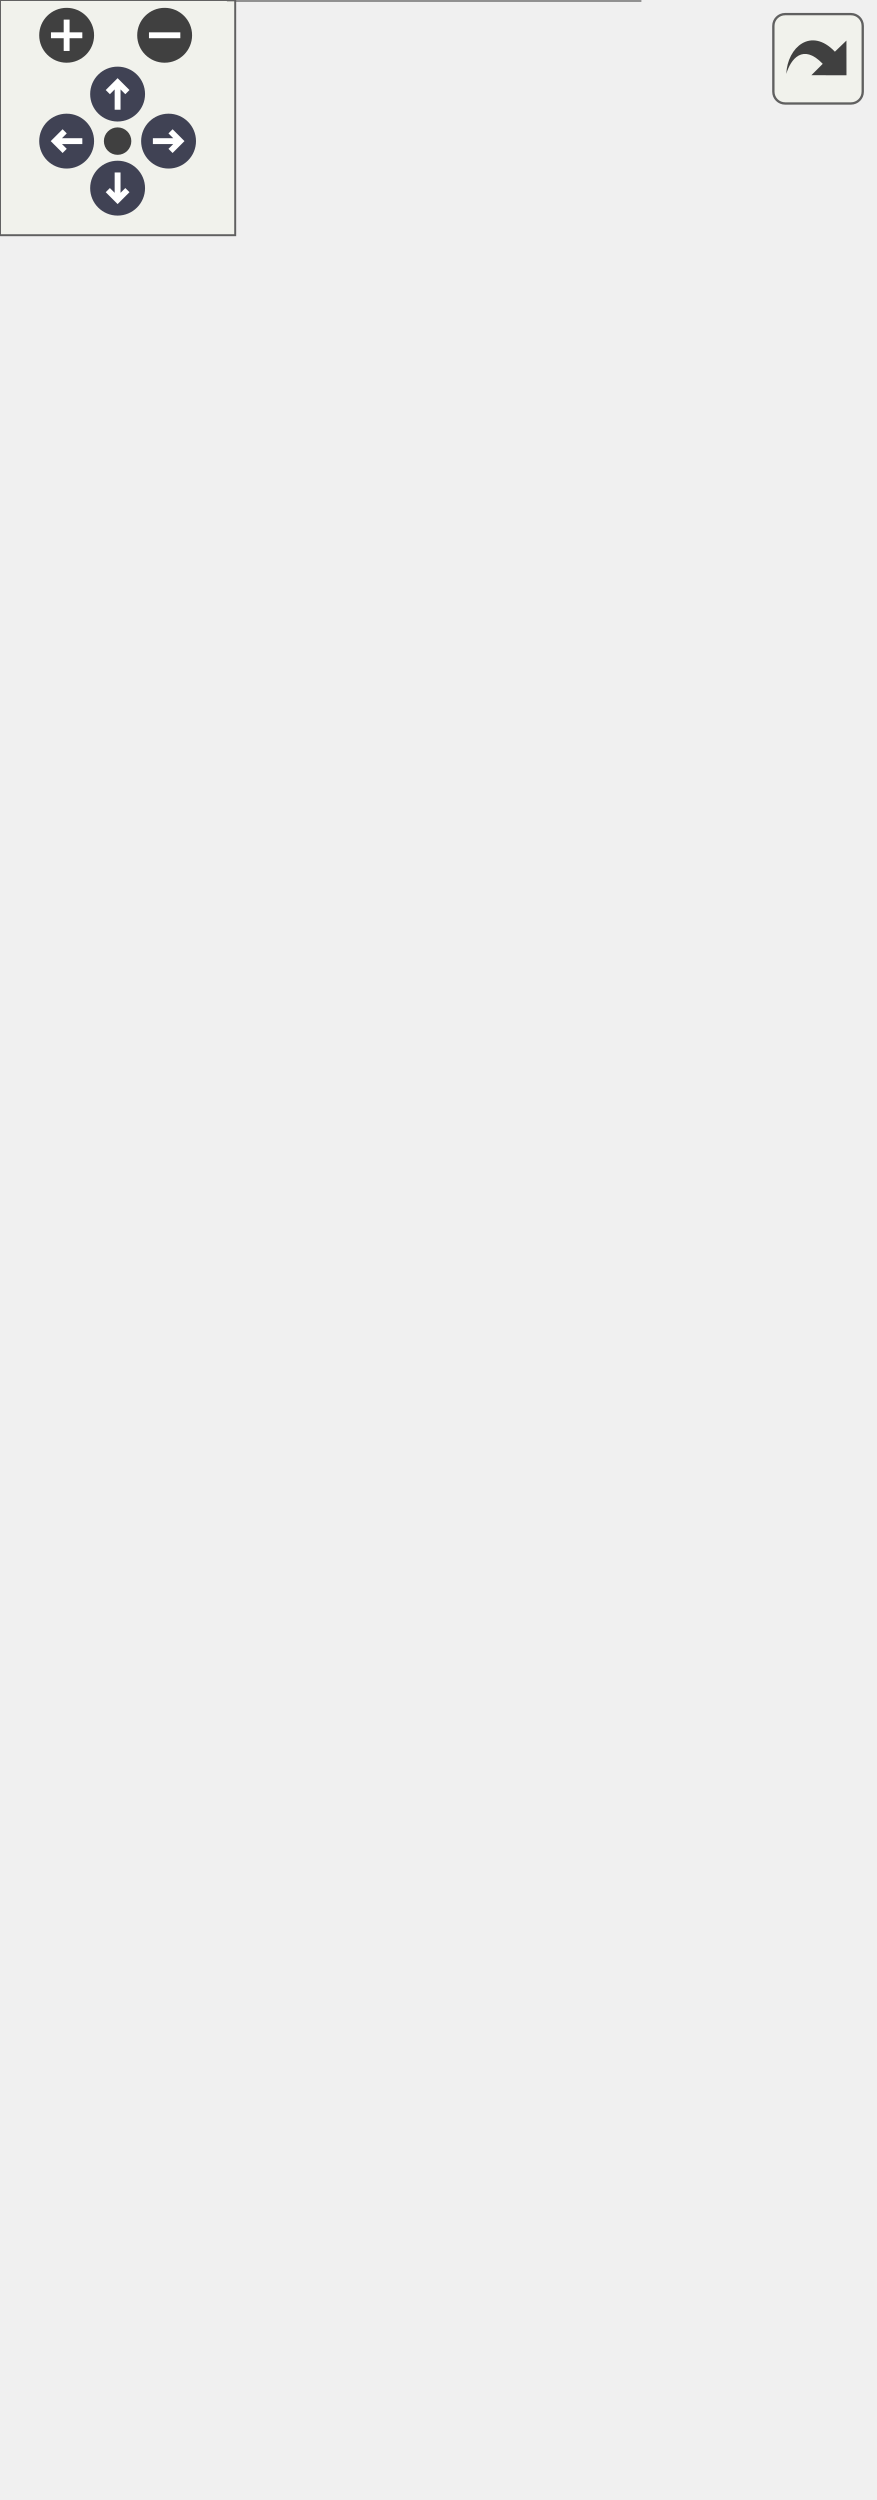
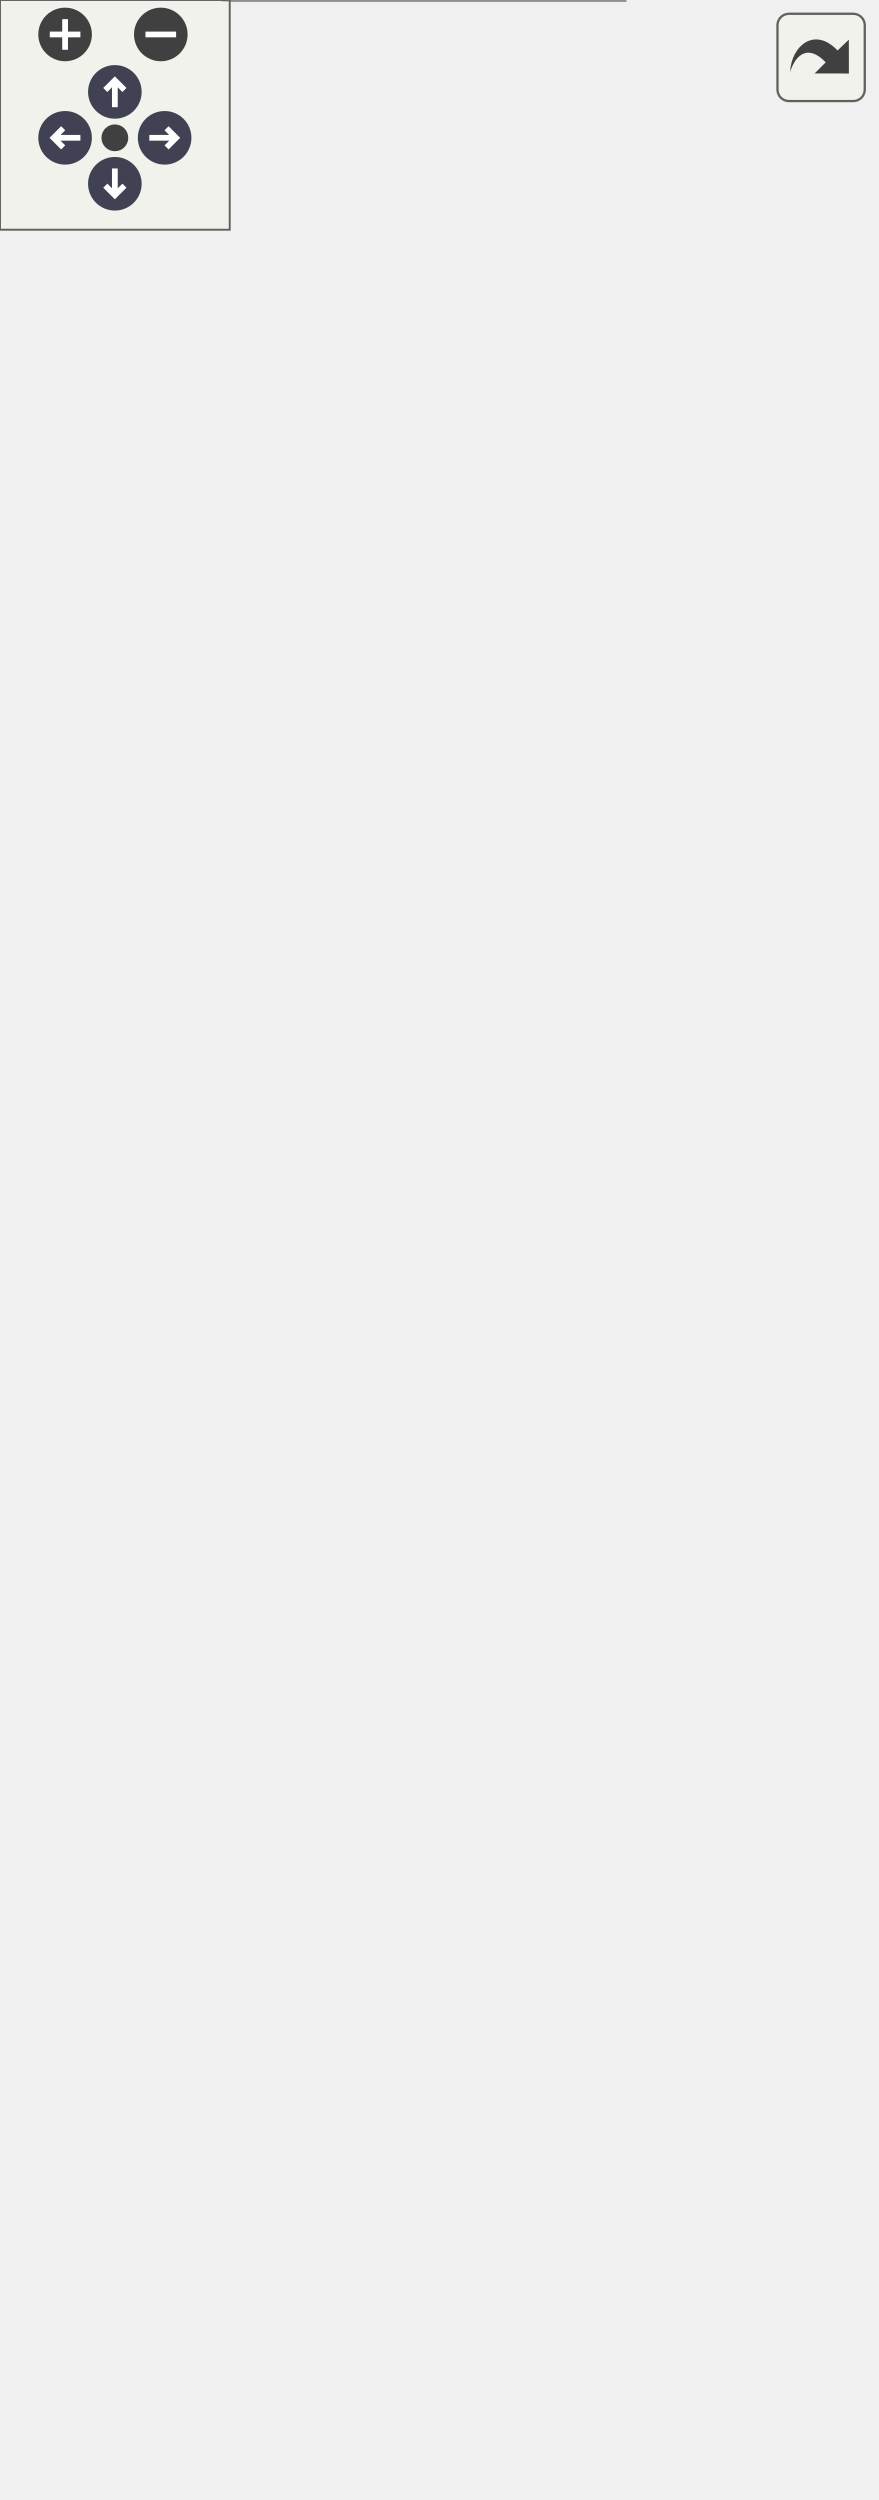
<svg xmlns="http://www.w3.org/2000/svg" xmlns:xlink="http://www.w3.org/1999/xlink" id="main" version="1.1" xml:space="preserve">
  <style type="text/css">
.node, .edge {opacity: 0.7;}
.node.selected, .edge.selected {opacity: 1;}
.edge:hover path { stroke: red; }
.edge:hover polygon { stroke: red; fill: red; }
</style>
  <defs>
    <circle id="rim" cx="0" cy="0" r="7" />
    <circle id="rim2" cx="0" cy="0" r="3.5" />
    <g id="zoomPlus">
      <use xlink:href="#rim" fill="#404040">
        <set attributeName="fill" to="#808080" begin="zoomplus.mouseover" end="zoomplus.mouseout" />
      </use>
      <path d="M-4,0h8M0,-4v8" fill="none" stroke="white" stroke-width="1.5" pointer-events="none" />
    </g>
    <g id="zoomMin">
      <use xlink:href="#rim" fill="#404040">
        <set attributeName="fill" to="#808080" begin="zoomminus.mouseover" end="zoomminus.mouseout" />
      </use>
      <path d="M-4,0h8" fill="none" stroke="white" stroke-width="1.5" pointer-events="none" />
    </g>
    <g id="arrowUp" transform="translate(30 24)">
      <use xlink:href="#rim" />
      <path pointer-events="none" fill="none" stroke="white" stroke-width="1.5" d="M0,-3.0v7 M-2.5,-0.5L0,-3.0L2.5,-0.5" />
    </g>
    <g id="arrowRight" transform="rotate(90) translate(36 -43)">
      <use xlink:href="#rim" />
      <path pointer-events="none" fill="none" stroke="white" stroke-width="1.5" d="M0,-3.0v7 M-2.5,-0.5L0,-3.0L2.5,-0.5" />
    </g>
    <g id="arrowDown" transform="rotate(180) translate(-30 -48)">
      <use xlink:href="#rim" />
      <path pointer-events="none" fill="none" stroke="white" stroke-width="1.5" d="M0,-3.0v7 M-2.5,-0.5L0,-3.0L2.5,-0.5" />
    </g>
    <g id="arrowLeft" transform="rotate(270) translate(-36 17)">
      <use xlink:href="#rim" />
      <path pointer-events="none" fill="none" stroke="white" stroke-width="1.5" d="M0,-3.0v7 M-2.5,-0.5L0,-3.0L2.5,-0.5" />
    </g>
    <g id="resetDef">
      <use xlink:href="#rim2" fill="#404040">
        <set attributeName="fill" to="#808080" begin="reset.mouseover" end="reset.mouseout" />
      </use>
    </g>
  </defs>
  <svg id="graph" class="graph">
    <g id="viewport">
      <g id="Node000001" class="node">
        <g id="a_Node000001">
          <a xlink:title="Strongly typed matrix.">
-             <polygon fill="#999999" stroke="none" points="163.12,-468.75 58.38,-468.75 58.38,0 163.12,0 163.12,-468.75" />
-             <text text-anchor="start" x="62.38" y="-455.25" font-family="Helvetica,sans-Serif" font-size="10.00">fcarouge::typed_matrix</text>
-             <text text-anchor="start" x="62.38" y="-444" font-family="Helvetica,sans-Serif" font-size="10.00">&lt; Matrix, RowIndexes,</text>
-             <text text-anchor="start" x="72.12" y="-432.75" font-family="Helvetica,sans-Serif" font-size="10.00"> ColumnIndexes &gt;</text>
-             <text text-anchor="start" x="109.25" y="-417.5" font-family="Helvetica,sans-Serif" font-size="10.00"> </text>
+             <polygon fill="#999999" stroke="none" points="163.12,-484 58.38,-484 58.38,0 163.12,0 163.12,-484" />
+             <text text-anchor="start" x="62.38" y="-470.5" font-family="Helvetica,sans-Serif" font-size="10.00">fcarouge::typed_matrix</text>
+             <text text-anchor="start" x="62.38" y="-459.25" font-family="Helvetica,sans-Serif" font-size="10.00">&lt; Matrix, RowIndexes,</text>
+             <text text-anchor="start" x="72.12" y="-448" font-family="Helvetica,sans-Serif" font-size="10.00"> ColumnIndexes &gt;</text>
+             <text text-anchor="start" x="109.25" y="-432.75" font-family="Helvetica,sans-Serif" font-size="10.00"> </text>
+             <text text-anchor="start" x="67.19" y="-417.5" font-family="Helvetica,sans-Serif" font-size="10.00">*</text>
+             <text text-anchor="start" x="79.75" y="-417.5" font-family="Helvetica,sans-Serif" font-size="10.00">matrix</text>
            <text text-anchor="start" x="67.19" y="-402.25" font-family="Helvetica,sans-Serif" font-size="10.00">*</text>
-             <text text-anchor="start" x="79.75" y="-402.25" font-family="Helvetica,sans-Serif" font-size="10.00">underlying</text>
+             <text text-anchor="start" x="79.75" y="-402.25" font-family="Helvetica,sans-Serif" font-size="10.00">row_indexes</text>
            <text text-anchor="start" x="67.19" y="-387" font-family="Helvetica,sans-Serif" font-size="10.00">*</text>
-             <text text-anchor="start" x="79.75" y="-387" font-family="Helvetica,sans-Serif" font-size="10.00">row_indexes</text>
+             <text text-anchor="start" x="79.75" y="-387" font-family="Helvetica,sans-Serif" font-size="10.00">column_indexes</text>
            <text text-anchor="start" x="67.19" y="-371.75" font-family="Helvetica,sans-Serif" font-size="10.00">*</text>
-             <text text-anchor="start" x="79.75" y="-371.75" font-family="Helvetica,sans-Serif" font-size="10.00">column_indexes</text>
+             <text text-anchor="start" x="79.75" y="-371.75" font-family="Helvetica,sans-Serif" font-size="10.00">underlying</text>
            <text text-anchor="start" x="67.19" y="-356.5" font-family="Helvetica,sans-Serif" font-size="10.00">*</text>
            <text text-anchor="start" x="79.75" y="-356.5" font-family="Helvetica,sans-Serif" font-size="10.00">element</text>
            <text text-anchor="start" x="67.19" y="-341.25" font-family="Helvetica,sans-Serif" font-size="10.00">*</text>
            <text text-anchor="start" x="79.75" y="-341.25" font-family="Helvetica,sans-Serif" font-size="10.00">~typed_matrix()</text>
            <text text-anchor="start" x="67.19" y="-326" font-family="Helvetica,sans-Serif" font-size="10.00">*</text>
            <text text-anchor="start" x="79.75" y="-326" font-family="Helvetica,sans-Serif" font-size="10.00">typed_matrix()</text>
            <text text-anchor="start" x="67.19" y="-310.75" font-family="Helvetica,sans-Serif" font-size="10.00">*</text>
            <text text-anchor="start" x="79.75" y="-310.75" font-family="Helvetica,sans-Serif" font-size="10.00">typed_matrix()</text>
            <text text-anchor="start" x="67.19" y="-295.5" font-family="Helvetica,sans-Serif" font-size="10.00">*</text>
            <text text-anchor="start" x="79.75" y="-295.5" font-family="Helvetica,sans-Serif" font-size="10.00">operator=()</text>
            <text text-anchor="start" x="67.19" y="-280.25" font-family="Helvetica,sans-Serif" font-size="10.00">*</text>
            <text text-anchor="start" x="79.75" y="-280.25" font-family="Helvetica,sans-Serif" font-size="10.00">typed_matrix()</text>
            <text text-anchor="start" x="67.19" y="-265" font-family="Helvetica,sans-Serif" font-size="10.00">*</text>
            <text text-anchor="start" x="79.75" y="-265" font-family="Helvetica,sans-Serif" font-size="10.00">operator=()</text>
            <text text-anchor="start" x="67.19" y="-249.75" font-family="Helvetica,sans-Serif" font-size="10.00">*</text>
            <text text-anchor="start" x="79.75" y="-249.75" font-family="Helvetica,sans-Serif" font-size="10.00">typed_matrix()</text>
            <text text-anchor="start" x="67.19" y="-234.5" font-family="Helvetica,sans-Serif" font-size="10.00">*</text>
            <text text-anchor="start" x="79.75" y="-234.5" font-family="Helvetica,sans-Serif" font-size="10.00">typed_matrix()</text>
            <text text-anchor="start" x="67.19" y="-219.25" font-family="Helvetica,sans-Serif" font-size="10.00">*</text>
            <text text-anchor="start" x="79.75" y="-219.25" font-family="Helvetica,sans-Serif" font-size="10.00">typed_matrix()</text>
            <text text-anchor="start" x="67.19" y="-204" font-family="Helvetica,sans-Serif" font-size="10.00">*</text>
            <text text-anchor="start" x="79.75" y="-204" font-family="Helvetica,sans-Serif" font-size="10.00">typed_matrix()</text>
            <text text-anchor="start" x="67.19" y="-188.75" font-family="Helvetica,sans-Serif" font-size="10.00">*</text>
            <text text-anchor="start" x="79.75" y="-188.75" font-family="Helvetica,sans-Serif" font-size="10.00">typed_matrix()</text>
            <text text-anchor="start" x="67.19" y="-173.5" font-family="Helvetica,sans-Serif" font-size="10.00">*</text>
            <text text-anchor="start" x="79.75" y="-173.5" font-family="Helvetica,sans-Serif" font-size="10.00">typed_matrix()</text>
            <text text-anchor="start" x="67.19" y="-158.25" font-family="Helvetica,sans-Serif" font-size="10.00">*</text>
            <text text-anchor="start" x="79.75" y="-158.25" font-family="Helvetica,sans-Serif" font-size="10.00">typed_matrix()</text>
            <text text-anchor="start" x="67.19" y="-143" font-family="Helvetica,sans-Serif" font-size="10.00">*</text>
            <text text-anchor="start" x="79.75" y="-143" font-family="Helvetica,sans-Serif" font-size="10.00">explicit()</text>
            <text text-anchor="start" x="67.19" y="-127.75" font-family="Helvetica,sans-Serif" font-size="10.00">*</text>
            <text text-anchor="start" x="79.75" y="-127.75" font-family="Helvetica,sans-Serif" font-size="10.00">operator[]()</text>
            <text text-anchor="start" x="67.19" y="-112.5" font-family="Helvetica,sans-Serif" font-size="10.00">*</text>
            <text text-anchor="start" x="79.75" y="-112.5" font-family="Helvetica,sans-Serif" font-size="10.00">operator[]()</text>
            <text text-anchor="start" x="67.19" y="-97.25" font-family="Helvetica,sans-Serif" font-size="10.00">*</text>
            <text text-anchor="start" x="79.75" y="-97.25" font-family="Helvetica,sans-Serif" font-size="10.00">operator()()</text>
            <text text-anchor="start" x="67.19" y="-82" font-family="Helvetica,sans-Serif" font-size="10.00">*</text>
            <text text-anchor="start" x="79.75" y="-82" font-family="Helvetica,sans-Serif" font-size="10.00">operator()()</text>
            <text text-anchor="start" x="67.19" y="-66.75" font-family="Helvetica,sans-Serif" font-size="10.00">*</text>
            <text text-anchor="start" x="79.75" y="-66.75" font-family="Helvetica,sans-Serif" font-size="10.00">at()</text>
            <text text-anchor="start" x="67.19" y="-51.5" font-family="Helvetica,sans-Serif" font-size="10.00">*</text>
            <text text-anchor="start" x="79.75" y="-51.5" font-family="Helvetica,sans-Serif" font-size="10.00">at()</text>
            <text text-anchor="start" x="67.19" y="-36.25" font-family="Helvetica,sans-Serif" font-size="10.00">*</text>
            <text text-anchor="start" x="79.75" y="-36.25" font-family="Helvetica,sans-Serif" font-size="10.00">at()</text>
            <text text-anchor="start" x="67.19" y="-21" font-family="Helvetica,sans-Serif" font-size="10.00">*</text>
            <text text-anchor="start" x="79.75" y="-21" font-family="Helvetica,sans-Serif" font-size="10.00">at()</text>
            <text text-anchor="start" x="67.19" y="-5.75" font-family="Helvetica,sans-Serif" font-size="10.00">*</text>
            <text text-anchor="start" x="79.75" y="-5.75" font-family="Helvetica,sans-Serif" font-size="10.00">data()</text>
+             <polygon fill="#666666" stroke="#666666" points="58.38,-444.25 58.38,-444.25 163.12,-444.25 163.12,-444.25 58.38,-444.25" />
            <polygon fill="#666666" stroke="#666666" points="58.38,-429 58.38,-429 163.12,-429 163.12,-429 58.38,-429" />
-             <polygon fill="#666666" stroke="#666666" points="58.38,-413.75 58.38,-413.75 163.12,-413.75 163.12,-413.75 58.38,-413.75" />
-             <polygon fill="none" stroke="#666666" points="58.38,0 58.38,-468.75 163.12,-468.75 163.12,0 58.38,0" />
+             <polygon fill="none" stroke="#666666" points="58.38,0 58.38,-484 163.12,-484 163.12,0 58.38,0" />
          </a>
        </g>
      </g>
      <g id="Node000002" class="node">
        <g id="a_Node000002">
          <a xlink:title=" ">
-             <polygon fill="white" stroke="none" points="33.5,-577 0,-577 0,-527.25 33.5,-527.25 33.5,-577" />
-             <text text-anchor="start" x="4" y="-563.5" font-family="Helvetica,sans-Serif" font-size="10.00">size_t</text>
+             <polygon fill="white" stroke="none" points="33.5,-592.25 0,-592.25 0,-542.5 33.5,-542.5 33.5,-592.25" />
+             <text text-anchor="start" x="4" y="-578.75" font-family="Helvetica,sans-Serif" font-size="10.00">size_t</text>
+             <text text-anchor="start" x="15.25" y="-563.5" font-family="Helvetica,sans-Serif" font-size="10.00"> </text>
            <text text-anchor="start" x="15.25" y="-548.25" font-family="Helvetica,sans-Serif" font-size="10.00"> </text>
-             <text text-anchor="start" x="15.25" y="-533" font-family="Helvetica,sans-Serif" font-size="10.00"> </text>
+             <polygon fill="#666666" stroke="#666666" points="0,-575 0,-575 33.5,-575 33.5,-575 0,-575" />
            <polygon fill="#666666" stroke="#666666" points="0,-559.75 0,-559.75 33.5,-559.75 33.5,-559.75 0,-559.75" />
-             <polygon fill="#666666" stroke="#666666" points="0,-544.5 0,-544.5 33.5,-544.5 33.5,-544.5 0,-544.5" />
-             <polygon fill="none" stroke="#666666" points="0,-527.25 0,-577 33.5,-577 33.5,-527.25 0,-527.25" />
+             <polygon fill="none" stroke="#666666" points="0,-542.5 0,-592.25 33.5,-592.25 33.5,-542.5 0,-542.5" />
          </a>
        </g>
      </g>
      <g id="edge1_Node000001_Node000002" class="edge">
        <g id="a_edge1_Node000001_Node000002">
          <a xlink:title=" ">
-             <path fill="none" stroke="#63b8ff" d="M23.82,-527.39C30.85,-503.77 42.36,-465.11 54.73,-423.55" />
-             <polygon fill="none" stroke="#63b8ff" points="54.74,-423.53 52.61,-416.64 58.16,-412.03 60.28,-418.92 54.74,-423.53" />
-           </a>
-         </g>
-         <text text-anchor="middle" x="57.23" y="-499.75" font-family="Helvetica,sans-Serif" font-size="10.00" fill="grey"> +columns</text>
-         <text text-anchor="middle" x="57.23" y="-488.5" font-family="Helvetica,sans-Serif" font-size="10.00" fill="grey">+rows</text>
+             <path fill="none" stroke="#63b8ff" d="M23.66,-542.6C30.7,-518.38 42.33,-478.38 54.83,-435.36" />
+             <polygon fill="none" stroke="#63b8ff" points="54.87,-435.25 52.7,-428.37 58.22,-423.72 60.38,-430.6 54.87,-435.25" />
+           </a>
+         </g>
+         <text text-anchor="middle" x="57.23" y="-515" font-family="Helvetica,sans-Serif" font-size="10.00" fill="grey"> +columns</text>
+         <text text-anchor="middle" x="57.23" y="-503.75" font-family="Helvetica,sans-Serif" font-size="10.00" fill="grey">+rows</text>
      </g>
      <g id="Node000003" class="node">
        <g id="a_Node000003">
          <a xlink:title=" ">
-             <polygon fill="white" stroke="none" points="169.88,-577 51.62,-577 51.62,-527.25 169.88,-527.25 169.88,-577" />
-             <text text-anchor="start" x="55.62" y="-563.5" font-family="Helvetica,sans-Serif" font-size="10.00">constexpr &amp;&amp;this auto &amp;&amp;</text>
+             <polygon fill="white" stroke="none" points="169.88,-592.25 51.62,-592.25 51.62,-542.5 169.88,-542.5 169.88,-592.25" />
+             <text text-anchor="start" x="55.62" y="-578.75" font-family="Helvetica,sans-Serif" font-size="10.00">constexpr &amp;&amp;this auto &amp;&amp;</text>
+             <text text-anchor="start" x="109.25" y="-563.5" font-family="Helvetica,sans-Serif" font-size="10.00"> </text>
            <text text-anchor="start" x="109.25" y="-548.25" font-family="Helvetica,sans-Serif" font-size="10.00"> </text>
-             <text text-anchor="start" x="109.25" y="-533" font-family="Helvetica,sans-Serif" font-size="10.00"> </text>
+             <polygon fill="#666666" stroke="#666666" points="51.62,-575 51.62,-575 169.88,-575 169.88,-575 51.62,-575" />
            <polygon fill="#666666" stroke="#666666" points="51.62,-559.75 51.62,-559.75 169.88,-559.75 169.88,-559.75 51.62,-559.75" />
-             <polygon fill="#666666" stroke="#666666" points="51.62,-544.5 51.62,-544.5 169.88,-544.5 169.88,-544.5 51.62,-544.5" />
-             <polygon fill="none" stroke="#666666" points="51.62,-527.25 51.62,-577 169.88,-577 169.88,-527.25 51.62,-527.25" />
+             <polygon fill="none" stroke="#666666" points="51.62,-542.5 51.62,-592.25 169.88,-592.25 169.88,-542.5 51.62,-542.5" />
          </a>
        </g>
      </g>
      <g id="edge2_Node000001_Node000003" class="edge">
        <g id="a_edge2_Node000001_Node000003">
          <a xlink:title=" ">
-             <path fill="none" stroke="#63b8ff" d="M110.75,-527.39C110.75,-515.39 110.75,-499.51 110.75,-481.34" />
-             <polygon fill="none" stroke="#63b8ff" points="110.75,-481.31 106.75,-475.31 110.75,-469.31 114.75,-475.31 110.75,-481.31" />
-           </a>
-         </g>
-         <text text-anchor="middle" x="122.75" y="-494.12" font-family="Helvetica,sans-Serif" font-size="10.00" fill="grey"> +self</text>
+             <path fill="none" stroke="#63b8ff" d="M110.75,-542.6C110.75,-530.63 110.75,-514.8 110.75,-496.65" />
+             <polygon fill="none" stroke="#63b8ff" points="110.75,-496.64 106.75,-490.64 110.75,-484.64 114.75,-490.64 110.75,-496.64" />
+           </a>
+         </g>
+         <text text-anchor="middle" x="122.75" y="-509.38" font-family="Helvetica,sans-Serif" font-size="10.00" fill="grey"> +self</text>
      </g>
      <g id="Node000004" class="node">
        <g id="a_Node000004">
          <a xlink:title=" ">
-             <polygon fill="white" stroke="none" points="221.88,-577 187.62,-577 187.62,-527.25 221.88,-527.25 221.88,-577" />
-             <text text-anchor="start" x="191.62" y="-563.5" font-family="Helvetica,sans-Serif" font-size="10.00">Matrix</text>
+             <polygon fill="white" stroke="none" points="221.88,-592.25 187.62,-592.25 187.62,-542.5 221.88,-542.5 221.88,-592.25" />
+             <text text-anchor="start" x="191.62" y="-578.75" font-family="Helvetica,sans-Serif" font-size="10.00">Matrix</text>
+             <text text-anchor="start" x="203.25" y="-563.5" font-family="Helvetica,sans-Serif" font-size="10.00"> </text>
            <text text-anchor="start" x="203.25" y="-548.25" font-family="Helvetica,sans-Serif" font-size="10.00"> </text>
-             <text text-anchor="start" x="203.25" y="-533" font-family="Helvetica,sans-Serif" font-size="10.00"> </text>
+             <polygon fill="#666666" stroke="#666666" points="187.62,-575 187.62,-575 221.88,-575 221.88,-575 187.62,-575" />
            <polygon fill="#666666" stroke="#666666" points="187.62,-559.75 187.62,-559.75 221.88,-559.75 221.88,-559.75 187.62,-559.75" />
-             <polygon fill="#666666" stroke="#666666" points="187.62,-544.5 187.62,-544.5 221.88,-544.5 221.88,-544.5 187.62,-544.5" />
-             <polygon fill="none" stroke="#666666" points="187.62,-527.25 187.62,-577 221.88,-577 221.88,-527.25 187.62,-527.25" />
+             <polygon fill="none" stroke="#666666" points="187.62,-542.5 187.62,-592.25 221.88,-592.25 221.88,-542.5 187.62,-542.5" />
          </a>
        </g>
      </g>
      <g id="edge3_Node000001_Node000004" class="edge">
        <g id="a_edge3_Node000001_Node000004">
          <a xlink:title=" ">
-             <path fill="none" stroke="#63b8ff" d="M197.68,-527.39C190.65,-503.77 179.14,-465.11 166.77,-423.55" />
-             <polygon fill="none" stroke="#63b8ff" points="166.76,-423.53 161.22,-418.92 163.34,-412.03 168.89,-416.64 166.76,-423.53" />
-           </a>
-         </g>
-         <text text-anchor="middle" x="206.86" y="-494.12" font-family="Helvetica,sans-Serif" font-size="10.00" fill="grey"> -matrix</text>
+             <path fill="none" stroke="#63b8ff" d="M197.84,-542.6C190.8,-518.38 179.17,-478.38 166.67,-435.36" />
+             <polygon fill="none" stroke="#63b8ff" points="166.63,-435.25 161.12,-430.6 163.28,-423.72 168.8,-428.37 166.63,-435.25" />
+           </a>
+         </g>
+         <text text-anchor="middle" x="209.86" y="-509.38" font-family="Helvetica,sans-Serif" font-size="10.00" fill="grey"> -storage</text>
      </g>
    </g>
  </svg>
  <g id="navigator" transform="translate(0 0)" fill="#404254">
    <rect fill="#f2f5e9" fill-opacity="0.5" stroke="#606060" stroke-width=".5" x="0" y="0" width="60" height="60" />
    <use id="zoomplus" xlink:href="#zoomPlus" x="17" y="9" />
    <use id="zoomminus" xlink:href="#zoomMin" x="42" y="9" />
    <use id="reset" xlink:href="#resetDef" x="30" y="36" />
    <use id="arrowup" xlink:href="#arrowUp" x="0" y="0" />
    <use id="arrowright" xlink:href="#arrowRight" x="0" y="0" />
    <use id="arrowdown" xlink:href="#arrowDown" x="0" y="0" />
    <use id="arrowleft" xlink:href="#arrowLeft" x="0" y="0" />
  </g>
  <svg viewBox="0 0 15 15" width="100%" height="30px" preserveAspectRatio="xMaxYMin meet">
    <g id="arrow_out" transform="scale(0.3 0.3)">
      <a xlink:href="classfcarouge_1_1typed__matrix__coll__graph_org.svg" target="_base">
        <rect id="button" ry="5" rx="5" y="6" x="6" height="38" width="38" fill="#f2f5e9" fill-opacity="0.5" stroke="#606060" stroke-width="1.0" />
        <path id="arrow" d="M 11.5,31.437 C 11.94,20.098 22.043,11.323 32.159,21.979 L 37.069,17.246 C 37.069,17.246 37.088,32 37.088,32 L 22.16,31.978 C 22.16,31.978 26.998,27.14 26.998,27.14 C 18.529,18.264 13.292,25.23 11.5,31.437 z" style="fill:#404040;" />
      </a>
    </g>
  </svg>
  <style type="text/css">

[data-mouse-over-selected='false'] { opacity: 0.7; }
[data-mouse-over-selected='true']  { opacity: 1.0; }

</style>
</svg>
